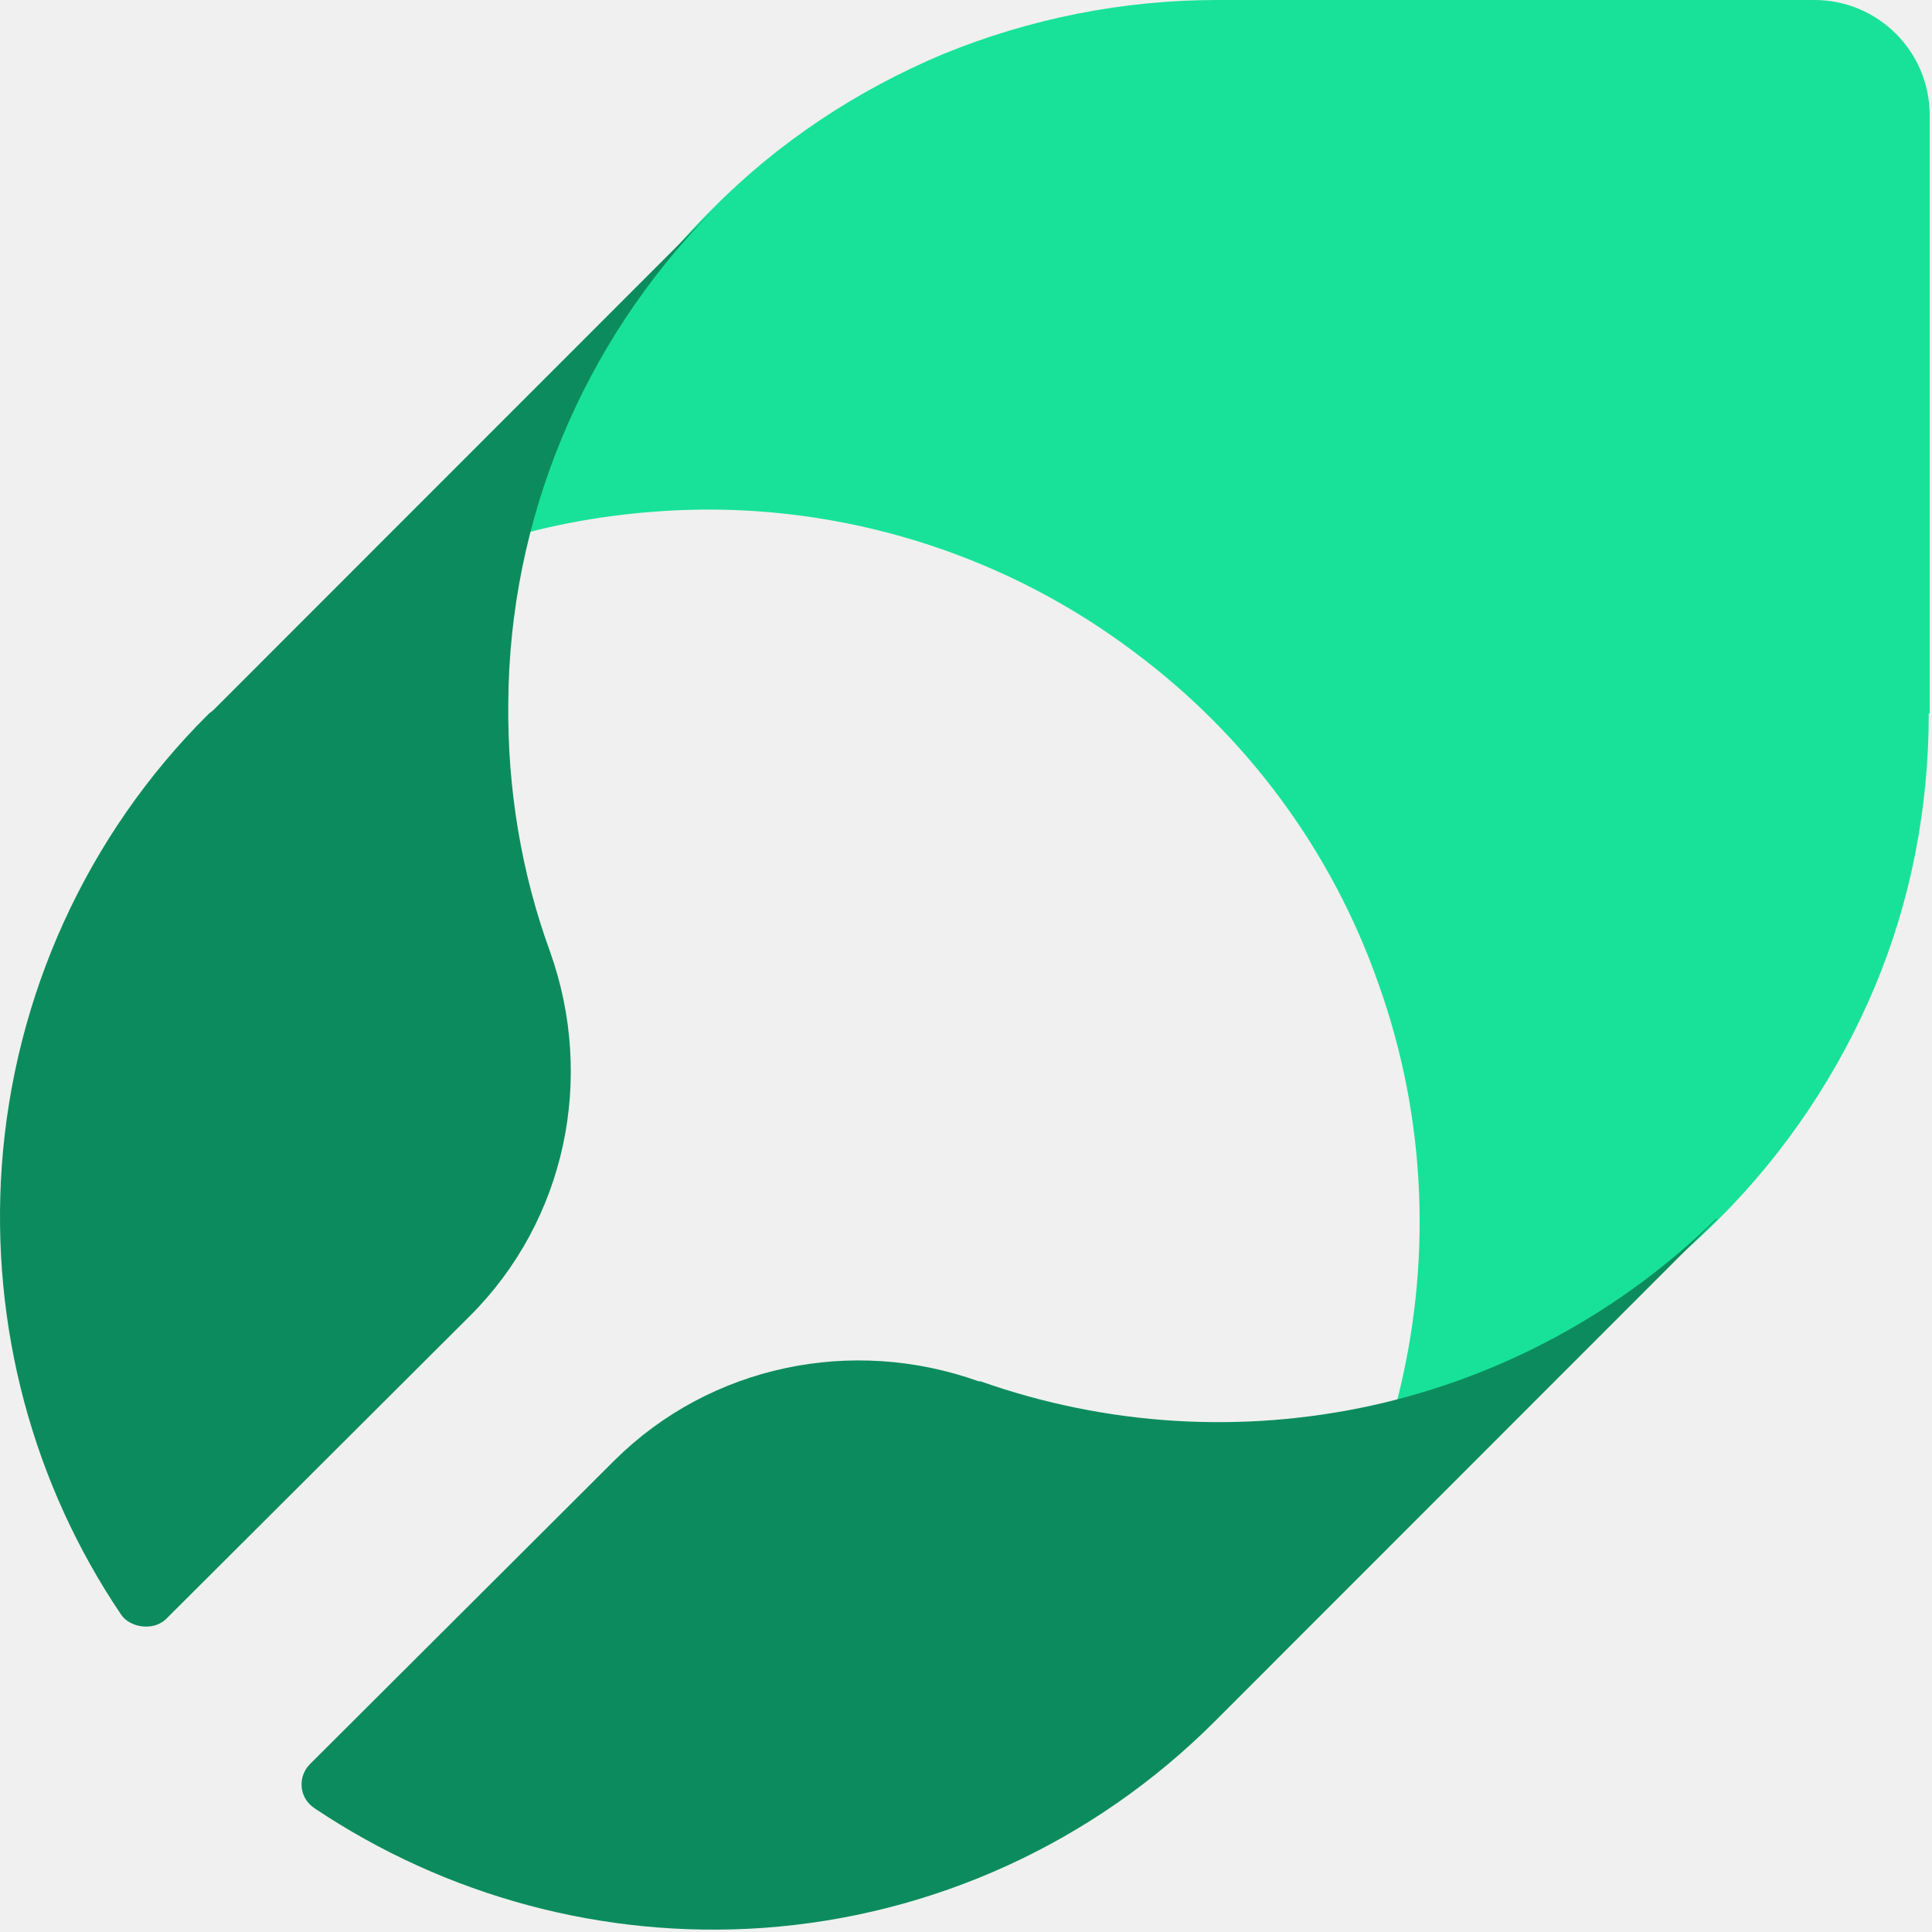
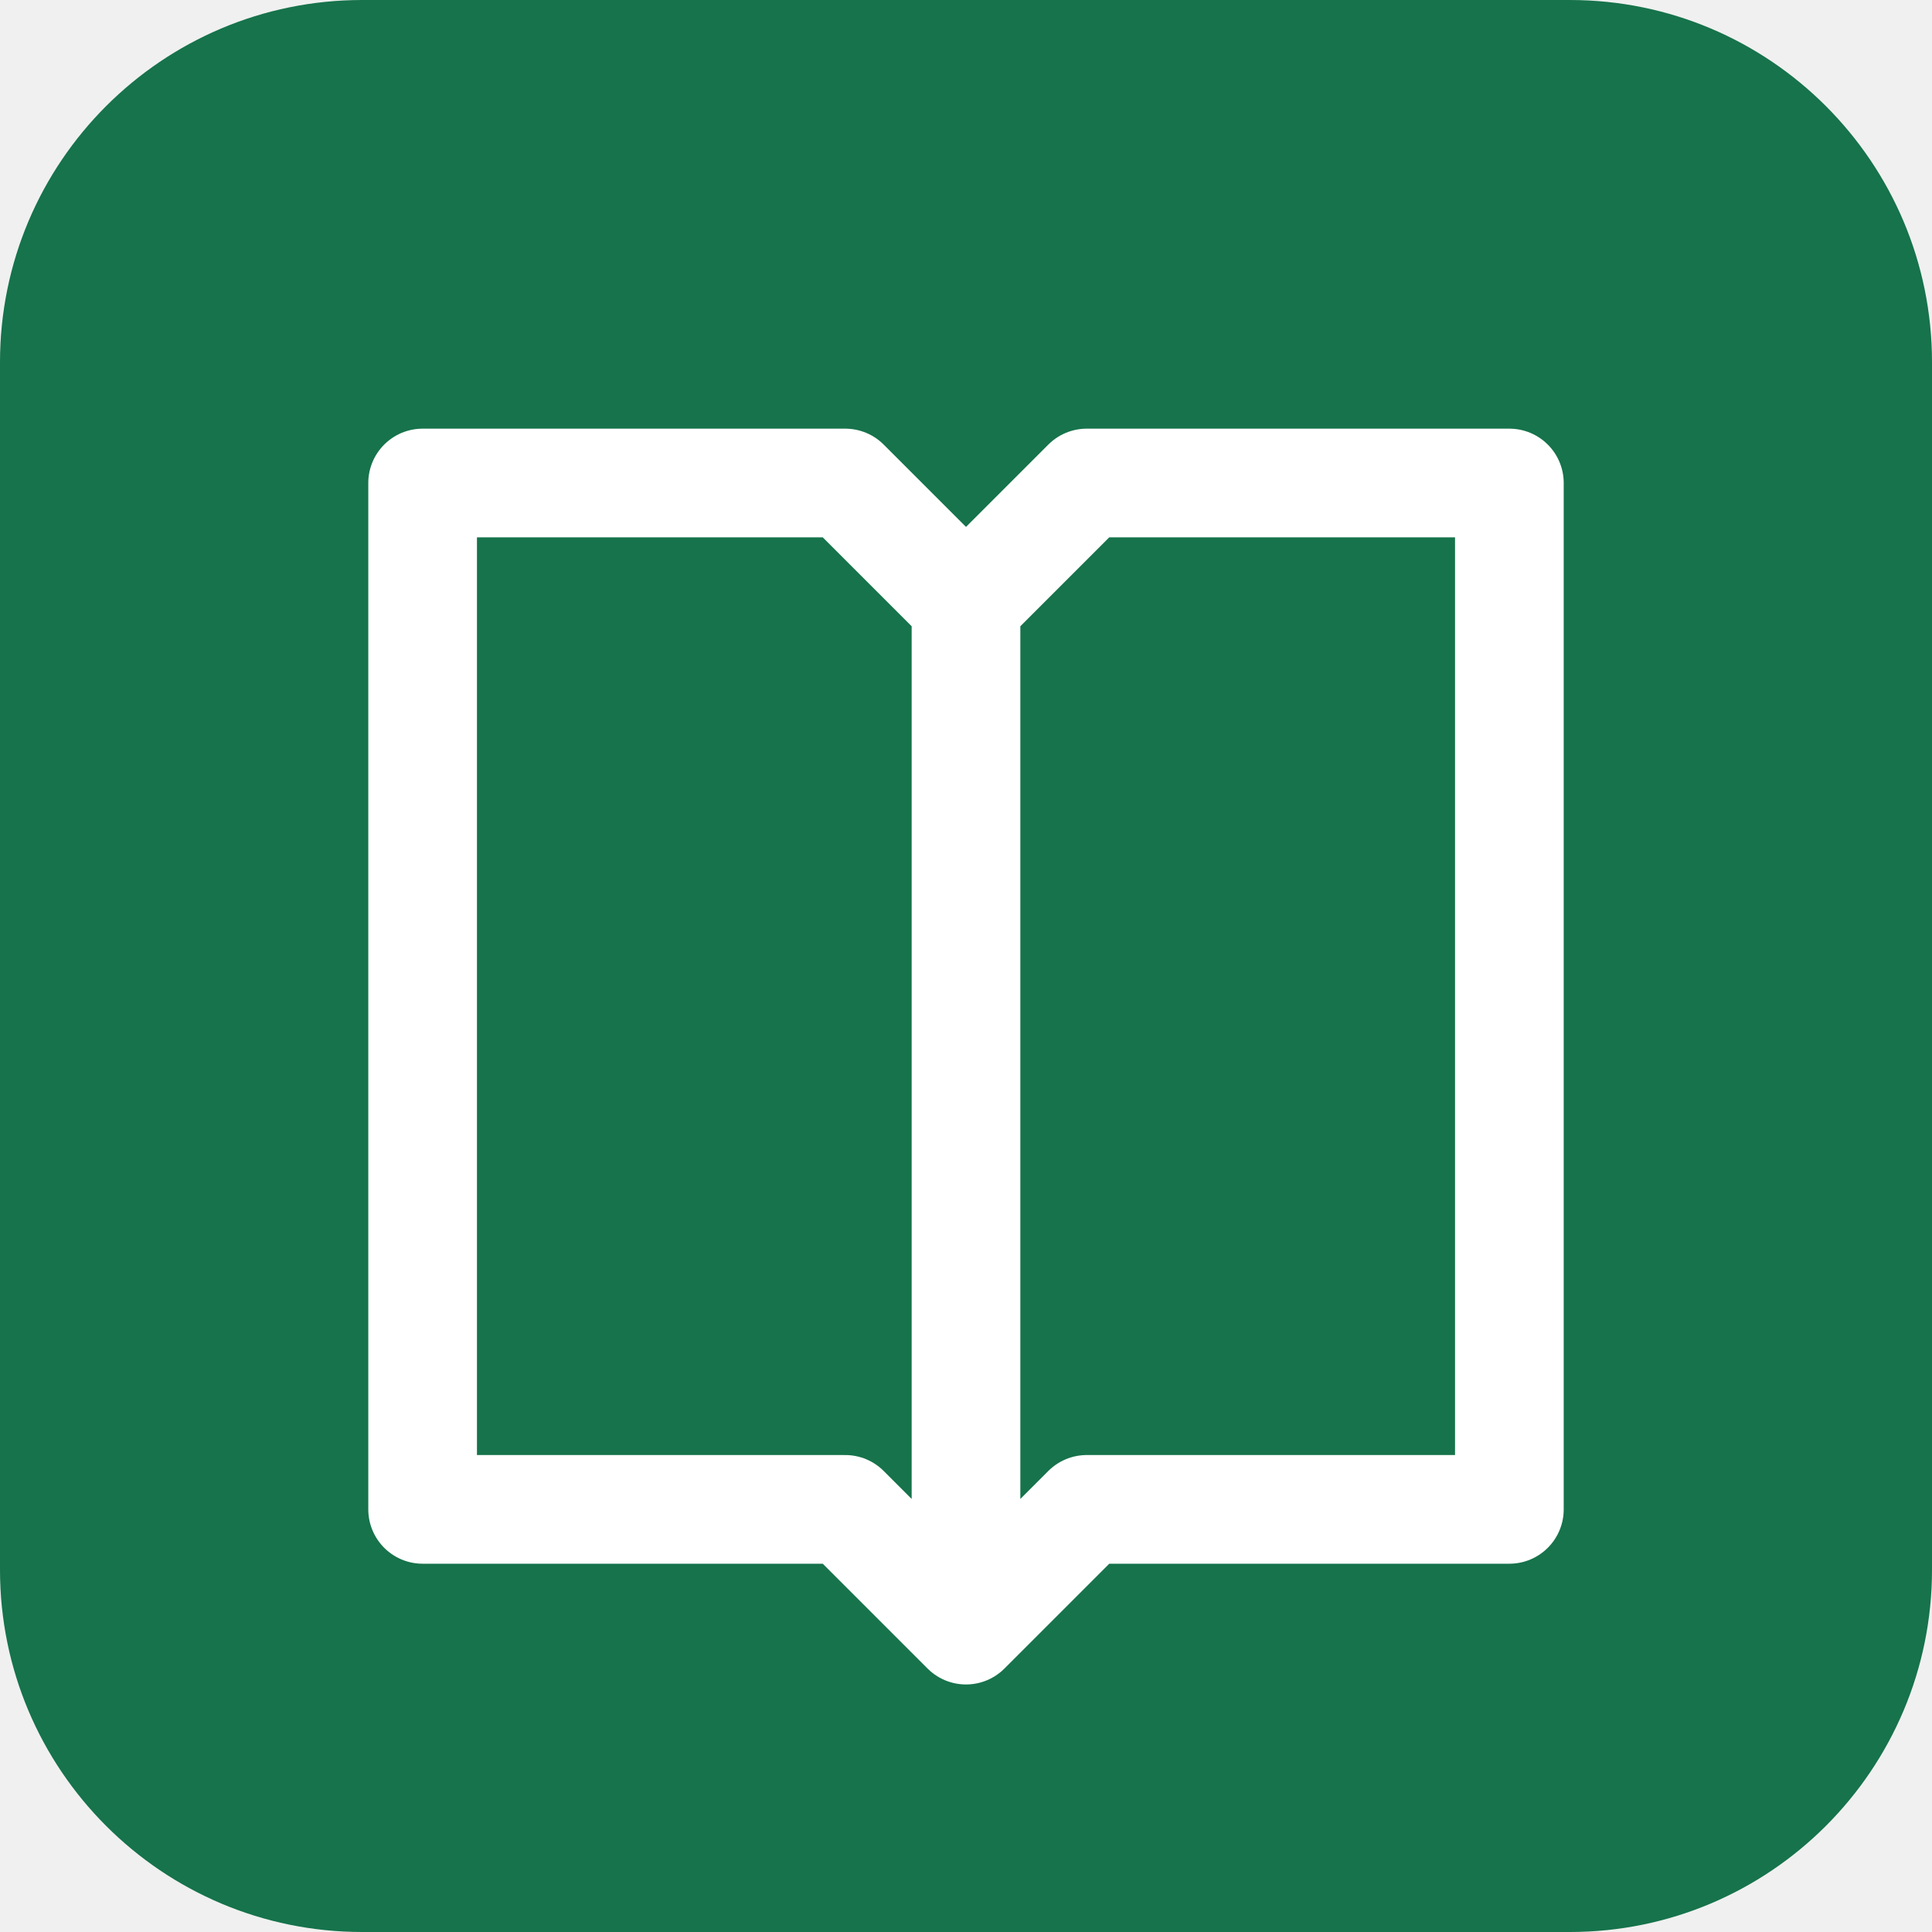
- <svg xmlns="http://www.w3.org/2000/svg" width="502" height="502" viewBox="0 0 502 502" fill="none">
-   <path d="M501.402 185.33V29.962C501.402 13.29 487.876 0 471.453 0H316.156C291.763 0 267.611 4.832 245.15 14.014C222.689 23.438 202.16 36.969 185.012 54.367L183.804 55.575C161.101 78.53 144.92 107.042 136.708 138.454C151.441 134.588 166.656 132.655 181.871 132.413C222.447 131.93 262.298 144.978 294.661 169.383C323.885 191.13 346.104 221.092 358.18 255.645C370.739 290.681 372.188 328.859 362.769 364.862C393.925 356.647 422.666 340.457 445.611 317.744L446.818 316.536C463.966 299.38 477.732 278.841 487.151 256.37C496.571 233.898 501.16 209.735 501.16 185.33H501.402Z" fill="#18E299" />
-   <path d="M132.071 182.706C132.312 135.044 151.32 89.307 184.764 55.125L55.557 184.391C55.076 184.873 54.594 185.113 54.113 185.595C22.593 216.888 3.586 258.774 0.458 303.066C-2.43 344.47 8.397 385.392 31.496 419.575C33.699 422.835 39.677 423.907 43.046 420.778L122.206 341.822C146.989 317.028 154.689 280.198 142.899 247.219C135.44 226.758 131.831 204.852 132.071 182.706Z" fill="#0C8C5E" />
-   <path d="M446.067 316.547C421.284 340.86 390.245 357.71 356.56 365.172C322.634 372.635 287.506 370.468 254.783 358.914C254.783 358.914 254.542 358.914 254.301 358.914C221.338 347.118 184.525 354.821 159.742 379.375L80.581 458.331C77.212 461.701 77.694 467.238 81.784 469.885C115.95 492.754 156.855 503.827 198.24 500.938C242.512 497.809 284.137 478.792 315.656 447.258L316.859 446.054L446.067 316.788V316.547Z" fill="#0C8C5E" />
+ <svg xmlns="http://www.w3.org/2000/svg" viewBox="0 0 32 32">
+   <rect width="32" height="32" rx="6" fill="#16734B" />
+   <path d="M7 8h7l2 2 2-2h7v17h-7l-2 2-2-2H7V8Zm9 2v17" fill="none" stroke="#fff" stroke-width="1.8" stroke-linejoin="round" />
</svg>
